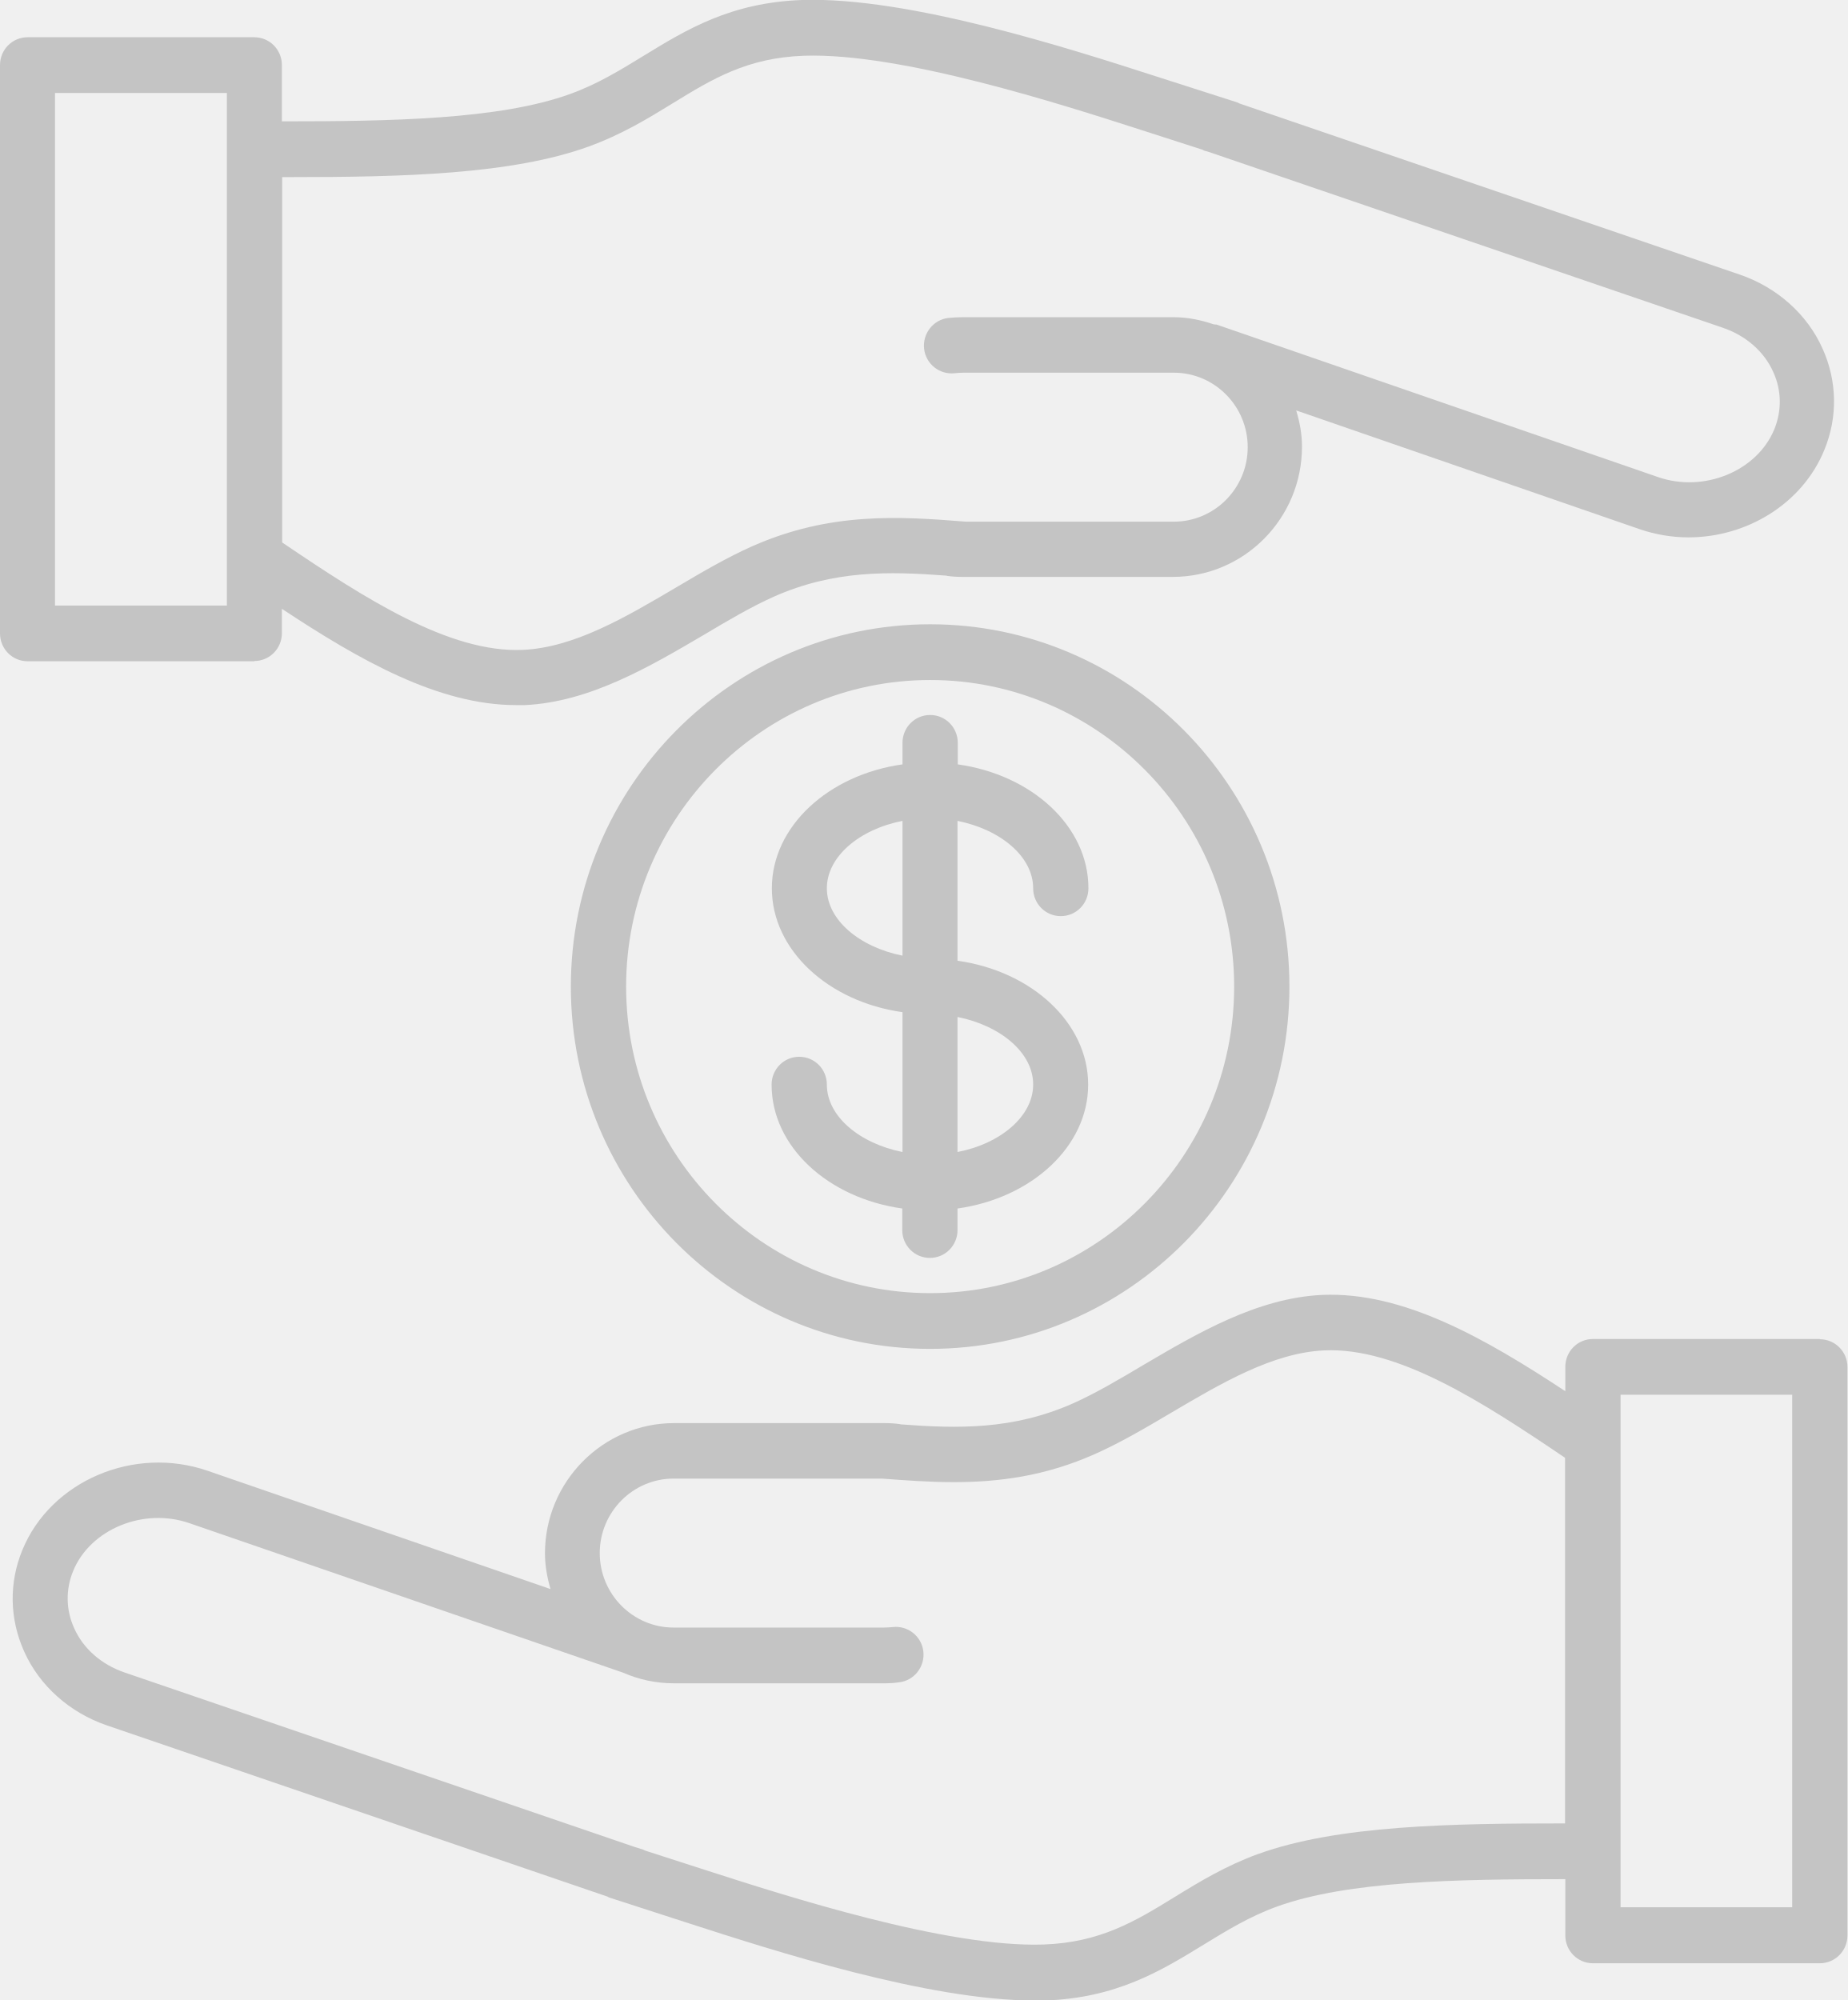
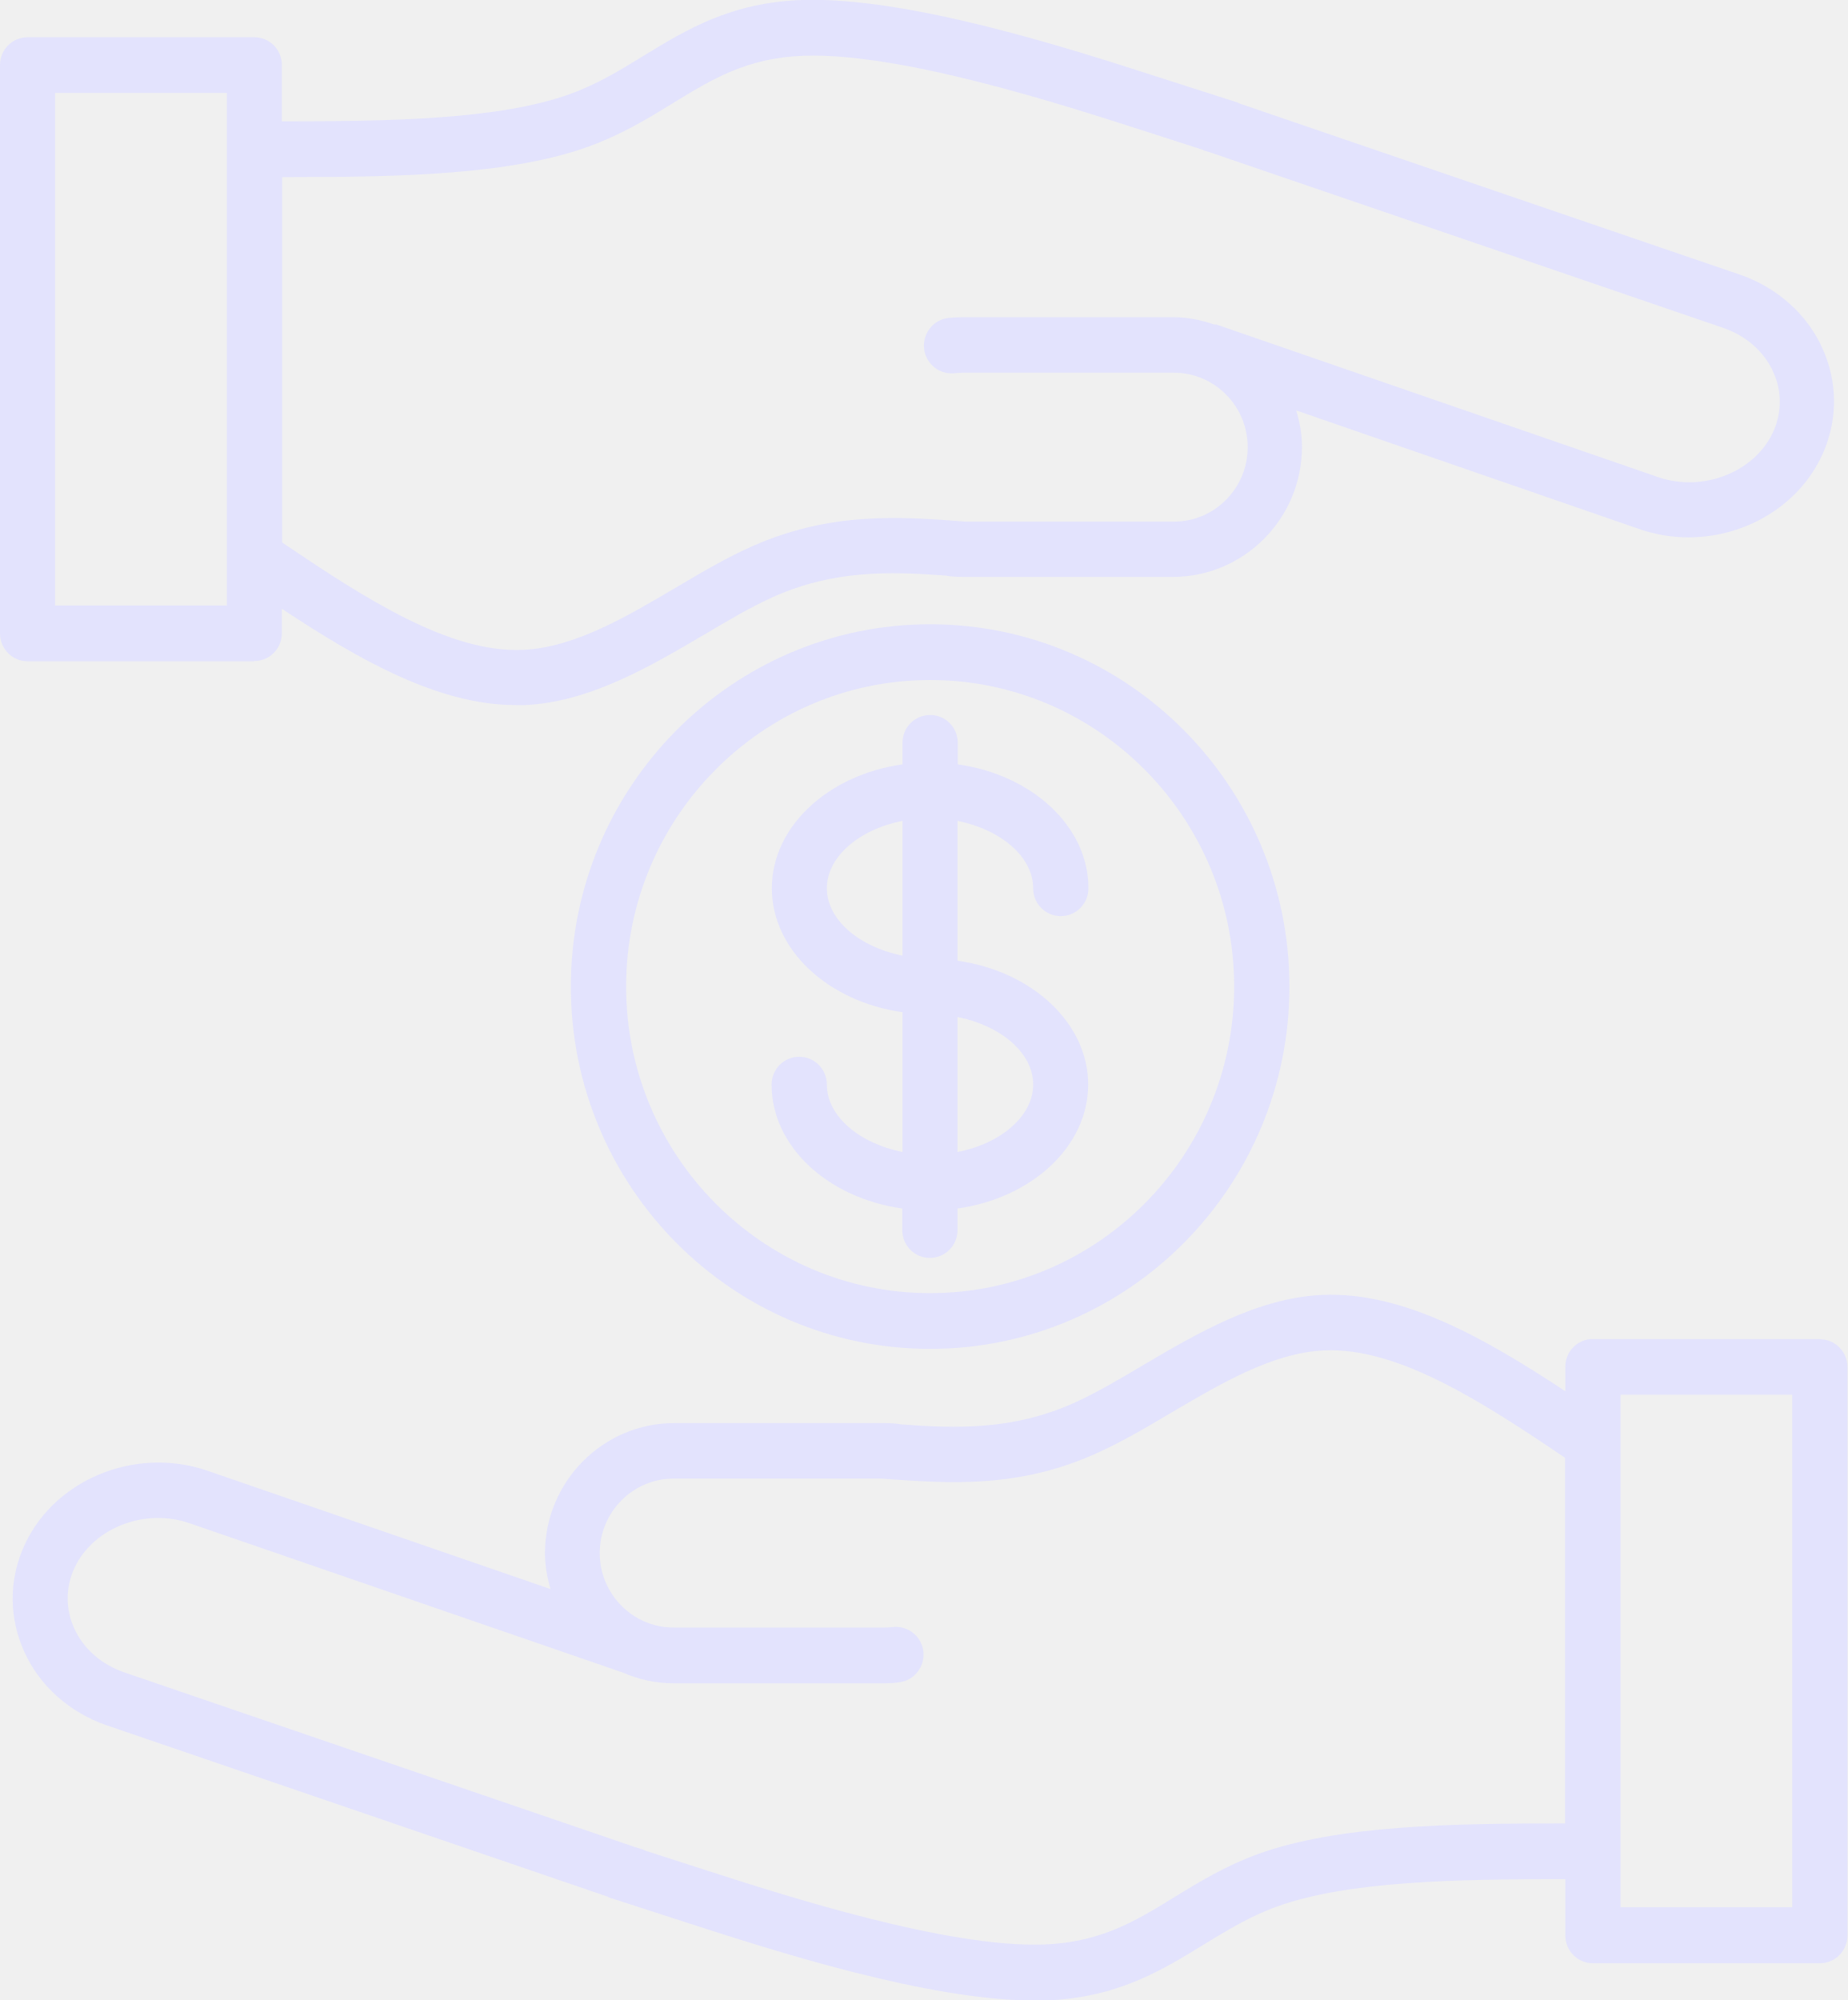
<svg xmlns="http://www.w3.org/2000/svg" width="109" height="118" viewBox="0 0 109 118" fill="none">
  <g clip-path="url(#clip0_1_11351)">
-     <path d="M54.878 36.832C43.197 36.832 33.68 46.414 33.68 58.208C33.68 70.002 43.182 79.584 54.878 79.584C66.574 79.584 76.076 70.002 76.076 58.208C76.076 46.414 66.574 36.832 54.878 36.832ZM54.878 76.295C44.99 76.295 36.941 68.178 36.941 58.208C36.941 48.237 44.99 40.121 54.878 40.121C64.766 40.121 72.815 48.237 72.815 58.208C72.815 68.178 64.766 76.295 54.878 76.295ZM60.956 52.408C60.956 53.32 61.682 54.052 62.586 54.052C63.491 54.052 64.217 53.32 64.217 52.408C64.217 48.746 60.882 45.711 56.509 45.098V43.828C56.509 42.916 55.782 42.184 54.878 42.184C53.974 42.184 53.247 42.916 53.247 43.828V45.098C48.874 45.711 45.539 48.761 45.539 52.408C45.539 56.055 48.874 59.105 53.247 59.718V67.969C50.712 67.461 48.785 65.861 48.785 63.993C48.785 63.081 48.059 62.349 47.155 62.349C46.251 62.349 45.524 63.081 45.524 63.993C45.524 67.655 48.859 70.689 53.233 71.302V72.573C53.233 73.485 53.959 74.217 54.863 74.217C55.767 74.217 56.494 73.485 56.494 72.573V71.302C60.867 70.689 64.202 67.64 64.202 63.993C64.202 60.346 60.867 57.296 56.494 56.683V48.432C59.029 48.94 60.956 50.539 60.956 52.408ZM48.785 52.408C48.785 50.539 50.712 48.925 53.247 48.432V56.384C50.712 55.876 48.785 54.276 48.785 52.408ZM60.956 63.993C60.956 65.861 59.029 67.476 56.494 67.969V60.002C59.029 60.51 60.956 62.109 60.956 63.978V63.993ZM107.369 79.001H93.983C93.079 79.001 92.353 79.733 92.353 80.645V82.08C87.609 78.956 82.777 76.19 78.003 76.4C74.164 76.579 70.606 78.687 67.449 80.54C65.996 81.407 64.617 82.215 63.313 82.797C59.77 84.367 56.523 84.292 53.144 84.038C53.129 84.038 53.114 84.023 53.099 84.023C52.788 83.978 52.477 83.963 52.165 83.963C52.165 83.963 52.106 83.963 52.076 83.963C52.062 83.963 52.047 83.963 52.032 83.963H39.773C35.577 83.963 32.153 87.416 32.153 91.647C32.153 92.379 32.286 93.082 32.479 93.754L12.245 86.774C7.901 85.279 2.994 87.372 1.319 91.452C0.519 93.396 0.563 95.518 1.423 97.432C2.327 99.465 4.121 101.049 6.3 101.796L35.844 111.901C35.844 111.901 35.889 111.931 35.918 111.946L40.721 113.501C45.672 115.1 54.759 118.03 61.03 118.03C61.252 118.03 61.46 118.03 61.667 118.03C65.862 117.881 68.472 116.296 71.006 114.741C72.4 113.889 73.734 113.067 75.35 112.484C79.53 110.975 85.949 110.87 92.353 110.87V114.188C92.353 115.1 93.079 115.833 93.983 115.833H107.369C108.274 115.833 109 115.1 109 114.188V80.66C109 79.748 108.274 79.016 107.369 79.016V79.001ZM74.253 109.375C72.326 110.078 70.799 111.004 69.317 111.916C66.96 113.366 64.914 114.607 61.564 114.727C55.856 114.921 46.31 111.842 41.714 110.362L38.053 109.181C38.053 109.181 37.979 109.136 37.934 109.121C37.786 109.076 37.638 109.031 37.49 108.986L7.338 98.672C5.989 98.209 4.907 97.267 4.373 96.056C3.884 94.98 3.869 93.784 4.314 92.693C5.322 90.227 8.464 88.926 11.177 89.868L36.763 98.687C37.682 99.091 38.69 99.315 39.758 99.315H52.165C52.462 99.315 52.758 99.3 53.055 99.255C53.944 99.151 54.581 98.329 54.478 97.432C54.374 96.535 53.559 95.892 52.669 95.997C52.506 96.011 52.328 96.026 52.15 96.026H39.743C37.341 96.026 35.385 94.053 35.385 91.632C35.385 89.21 37.341 87.237 39.743 87.237H52.032C53.425 87.342 54.834 87.446 56.272 87.446C58.91 87.446 61.653 87.103 64.603 85.787C66.085 85.129 67.538 84.277 69.079 83.365C72.044 81.617 75.098 79.808 78.137 79.673C82.465 79.479 87.461 82.708 92.338 86.011V107.581C85.652 107.581 78.907 107.686 74.223 109.39L74.253 109.375ZM105.739 112.529H95.614V82.289H105.739V112.529ZM15.002 39C15.906 39 16.632 38.267 16.632 37.355V35.92C21.198 38.94 25.868 41.601 30.448 41.601C30.626 41.601 30.804 41.601 30.967 41.601C34.806 41.421 38.364 39.313 41.522 37.46C42.974 36.593 44.353 35.786 45.658 35.203C49.2 33.633 52.447 33.708 55.827 33.962C55.842 33.962 55.856 33.962 55.871 33.977C56.182 34.022 56.494 34.037 56.805 34.037C56.805 34.037 56.864 34.037 56.894 34.037C56.909 34.037 56.924 34.037 56.938 34.037H69.198C73.393 34.037 76.817 30.599 76.817 26.354C76.817 25.606 76.684 24.904 76.476 24.216L96.711 31.212C97.66 31.541 98.653 31.705 99.617 31.705C103.056 31.705 106.332 29.732 107.636 26.548C108.437 24.605 108.392 22.482 107.532 20.569C106.628 18.536 104.834 16.951 102.655 16.204L73.111 6.099C73.111 6.099 73.067 6.069 73.037 6.054L68.234 4.514C63.135 2.87 53.588 -0.209 47.318 0C43.123 0.15 40.514 1.734 37.979 3.289C36.585 4.141 35.251 4.963 33.635 5.546C29.47 7.056 23.036 7.16 16.632 7.16V3.842C16.632 2.93 15.906 2.197 15.002 2.197H1.631C0.726 2.197 0 2.93 0 3.842V37.37C0 38.282 0.726 39.015 1.631 39.015H15.017L15.002 39ZM17.196 10.449C23.703 10.449 30.196 10.299 34.747 8.64C36.674 7.938 38.201 7.011 39.684 6.099C42.041 4.649 44.086 3.408 47.436 3.289C53.144 3.094 62.69 6.174 67.286 7.654L70.947 8.834C70.947 8.834 71.021 8.879 71.066 8.894C71.214 8.924 71.362 8.984 71.51 9.029L101.662 19.343C103.011 19.806 104.093 20.748 104.627 21.959C105.116 23.035 105.131 24.231 104.686 25.322C103.678 27.789 100.536 29.089 97.823 28.147L71.777 19.149C71.777 19.149 71.659 19.149 71.599 19.134C70.858 18.88 70.073 18.715 69.242 18.715H56.835C56.538 18.715 56.242 18.73 55.945 18.76C55.056 18.865 54.419 19.687 54.522 20.584C54.626 21.48 55.441 22.123 56.331 22.019C56.494 22.004 56.672 21.989 56.85 21.989H69.257C71.659 21.989 73.615 23.962 73.615 26.384C73.615 28.805 71.659 30.778 69.257 30.778H56.983C53.055 30.464 48.978 30.195 44.383 32.228C42.9 32.886 41.448 33.738 39.906 34.65C36.941 36.399 33.887 38.207 30.849 38.342C26.52 38.536 21.524 35.307 16.647 32.004V10.449H17.21H17.196ZM3.246 5.486H13.386V35.726H3.246V5.486Z" fill="#C4C4C4" />
+     <path d="M54.878 36.832C43.197 36.832 33.68 46.414 33.68 58.208C33.68 70.002 43.182 79.584 54.878 79.584C66.574 79.584 76.076 70.002 76.076 58.208C76.076 46.414 66.574 36.832 54.878 36.832ZM54.878 76.295C44.99 76.295 36.941 68.178 36.941 58.208C36.941 48.237 44.99 40.121 54.878 40.121C64.766 40.121 72.815 48.237 72.815 58.208C72.815 68.178 64.766 76.295 54.878 76.295ZM60.956 52.408C60.956 53.32 61.682 54.052 62.586 54.052C63.491 54.052 64.217 53.32 64.217 52.408C64.217 48.746 60.882 45.711 56.509 45.098V43.828C56.509 42.916 55.782 42.184 54.878 42.184C53.974 42.184 53.247 42.916 53.247 43.828V45.098C48.874 45.711 45.539 48.761 45.539 52.408C45.539 56.055 48.874 59.105 53.247 59.718V67.969C50.712 67.461 48.785 65.861 48.785 63.993C48.785 63.081 48.059 62.349 47.155 62.349C46.251 62.349 45.524 63.081 45.524 63.993C45.524 67.655 48.859 70.689 53.233 71.302V72.573C53.233 73.485 53.959 74.217 54.863 74.217C55.767 74.217 56.494 73.485 56.494 72.573V71.302C60.867 70.689 64.202 67.64 64.202 63.993C64.202 60.346 60.867 57.296 56.494 56.683V48.432C59.029 48.94 60.956 50.539 60.956 52.408ZM48.785 52.408C48.785 50.539 50.712 48.925 53.247 48.432V56.384C50.712 55.876 48.785 54.276 48.785 52.408ZM60.956 63.993C60.956 65.861 59.029 67.476 56.494 67.969V60.002C59.029 60.51 60.956 62.109 60.956 63.978V63.993ZM107.369 79.001H93.983C93.079 79.001 92.353 79.733 92.353 80.645V82.08C87.609 78.956 82.777 76.19 78.003 76.4C74.164 76.579 70.606 78.687 67.449 80.54C65.996 81.407 64.617 82.215 63.313 82.797C59.77 84.367 56.523 84.292 53.144 84.038C53.129 84.038 53.114 84.023 53.099 84.023C52.788 83.978 52.477 83.963 52.165 83.963C52.165 83.963 52.106 83.963 52.076 83.963C52.062 83.963 52.047 83.963 52.032 83.963H39.773C35.577 83.963 32.153 87.416 32.153 91.647C32.153 92.379 32.286 93.082 32.479 93.754L12.245 86.774C7.901 85.279 2.994 87.372 1.319 91.452C0.519 93.396 0.563 95.518 1.423 97.432C2.327 99.465 4.121 101.049 6.3 101.796L35.844 111.901C35.844 111.901 35.889 111.931 35.918 111.946L40.721 113.501C45.672 115.1 54.759 118.03 61.03 118.03C61.252 118.03 61.46 118.03 61.667 118.03C65.862 117.881 68.472 116.296 71.006 114.741C72.4 113.889 73.734 113.067 75.35 112.484C79.53 110.975 85.949 110.87 92.353 110.87V114.188C92.353 115.1 93.079 115.833 93.983 115.833H107.369C108.274 115.833 109 115.1 109 114.188V80.66C109 79.748 108.274 79.016 107.369 79.016V79.001ZM74.253 109.375C72.326 110.078 70.799 111.004 69.317 111.916C66.96 113.366 64.914 114.607 61.564 114.727C55.856 114.921 46.31 111.842 41.714 110.362L38.053 109.181C38.053 109.181 37.979 109.136 37.934 109.121C37.786 109.076 37.638 109.031 37.49 108.986L7.338 98.672C5.989 98.209 4.907 97.267 4.373 96.056C3.884 94.98 3.869 93.784 4.314 92.693C5.322 90.227 8.464 88.926 11.177 89.868L36.763 98.687C37.682 99.091 38.69 99.315 39.758 99.315H52.165C52.462 99.315 52.758 99.3 53.055 99.255C53.944 99.151 54.581 98.329 54.478 97.432C54.374 96.535 53.559 95.892 52.669 95.997C52.506 96.011 52.328 96.026 52.15 96.026H39.743C37.341 96.026 35.385 94.053 35.385 91.632C35.385 89.21 37.341 87.237 39.743 87.237H52.032C53.425 87.342 54.834 87.446 56.272 87.446C58.91 87.446 61.653 87.103 64.603 85.787C66.085 85.129 67.538 84.277 69.079 83.365C72.044 81.617 75.098 79.808 78.137 79.673C82.465 79.479 87.461 82.708 92.338 86.011V107.581C85.652 107.581 78.907 107.686 74.223 109.39L74.253 109.375ZM105.739 112.529H95.614V82.289H105.739V112.529ZM15.002 39C15.906 39 16.632 38.267 16.632 37.355V35.92C21.198 38.94 25.868 41.601 30.448 41.601C30.626 41.601 30.804 41.601 30.967 41.601C34.806 41.421 38.364 39.313 41.522 37.46C42.974 36.593 44.353 35.786 45.658 35.203C49.2 33.633 52.447 33.708 55.827 33.962C55.842 33.962 55.856 33.962 55.871 33.977C56.182 34.022 56.494 34.037 56.805 34.037C56.805 34.037 56.864 34.037 56.894 34.037C56.909 34.037 56.924 34.037 56.938 34.037H69.198C73.393 34.037 76.817 30.599 76.817 26.354C76.817 25.606 76.684 24.904 76.476 24.216L96.711 31.212C97.66 31.541 98.653 31.705 99.617 31.705C103.056 31.705 106.332 29.732 107.636 26.548C108.437 24.605 108.392 22.482 107.532 20.569C106.628 18.536 104.834 16.951 102.655 16.204L73.111 6.099C73.111 6.099 73.067 6.069 73.037 6.054L68.234 4.514C63.135 2.87 53.588 -0.209 47.318 0C43.123 0.15 40.514 1.734 37.979 3.289C36.585 4.141 35.251 4.963 33.635 5.546C29.47 7.056 23.036 7.16 16.632 7.16V3.842C16.632 2.93 15.906 2.197 15.002 2.197H1.631C0.726 2.197 0 2.93 0 3.842V37.37C0 38.282 0.726 39.015 1.631 39.015H15.017L15.002 39ZM17.196 10.449C23.703 10.449 30.196 10.299 34.747 8.64C36.674 7.938 38.201 7.011 39.684 6.099C42.041 4.649 44.086 3.408 47.436 3.289C53.144 3.094 62.69 6.174 67.286 7.654L70.947 8.834C70.947 8.834 71.021 8.879 71.066 8.894C71.214 8.924 71.362 8.984 71.51 9.029L101.662 19.343C103.011 19.806 104.093 20.748 104.627 21.959C105.116 23.035 105.131 24.231 104.686 25.322C103.678 27.789 100.536 29.089 97.823 28.147L71.777 19.149C71.777 19.149 71.659 19.149 71.599 19.134C70.858 18.88 70.073 18.715 69.242 18.715H56.835C56.538 18.715 56.242 18.73 55.945 18.76C55.056 18.865 54.419 19.687 54.522 20.584C54.626 21.48 55.441 22.123 56.331 22.019C56.494 22.004 56.672 21.989 56.85 21.989H69.257C71.659 21.989 73.615 23.962 73.615 26.384C73.615 28.805 71.659 30.778 69.257 30.778H56.983C53.055 30.464 48.978 30.195 44.383 32.228C42.9 32.886 41.448 33.738 39.906 34.65C36.941 36.399 33.887 38.207 30.849 38.342C26.52 38.536 21.524 35.307 16.647 32.004V10.449H17.21H17.196ZM3.246 5.486H13.386V35.726H3.246V5.486Z" fill="#E3E3FD" />
  </g>
  <defs>
    <clipPath id="clip0_1_11351">
      <rect width="109" height="118" fill="white" />
    </clipPath>
  </defs>
</svg>
